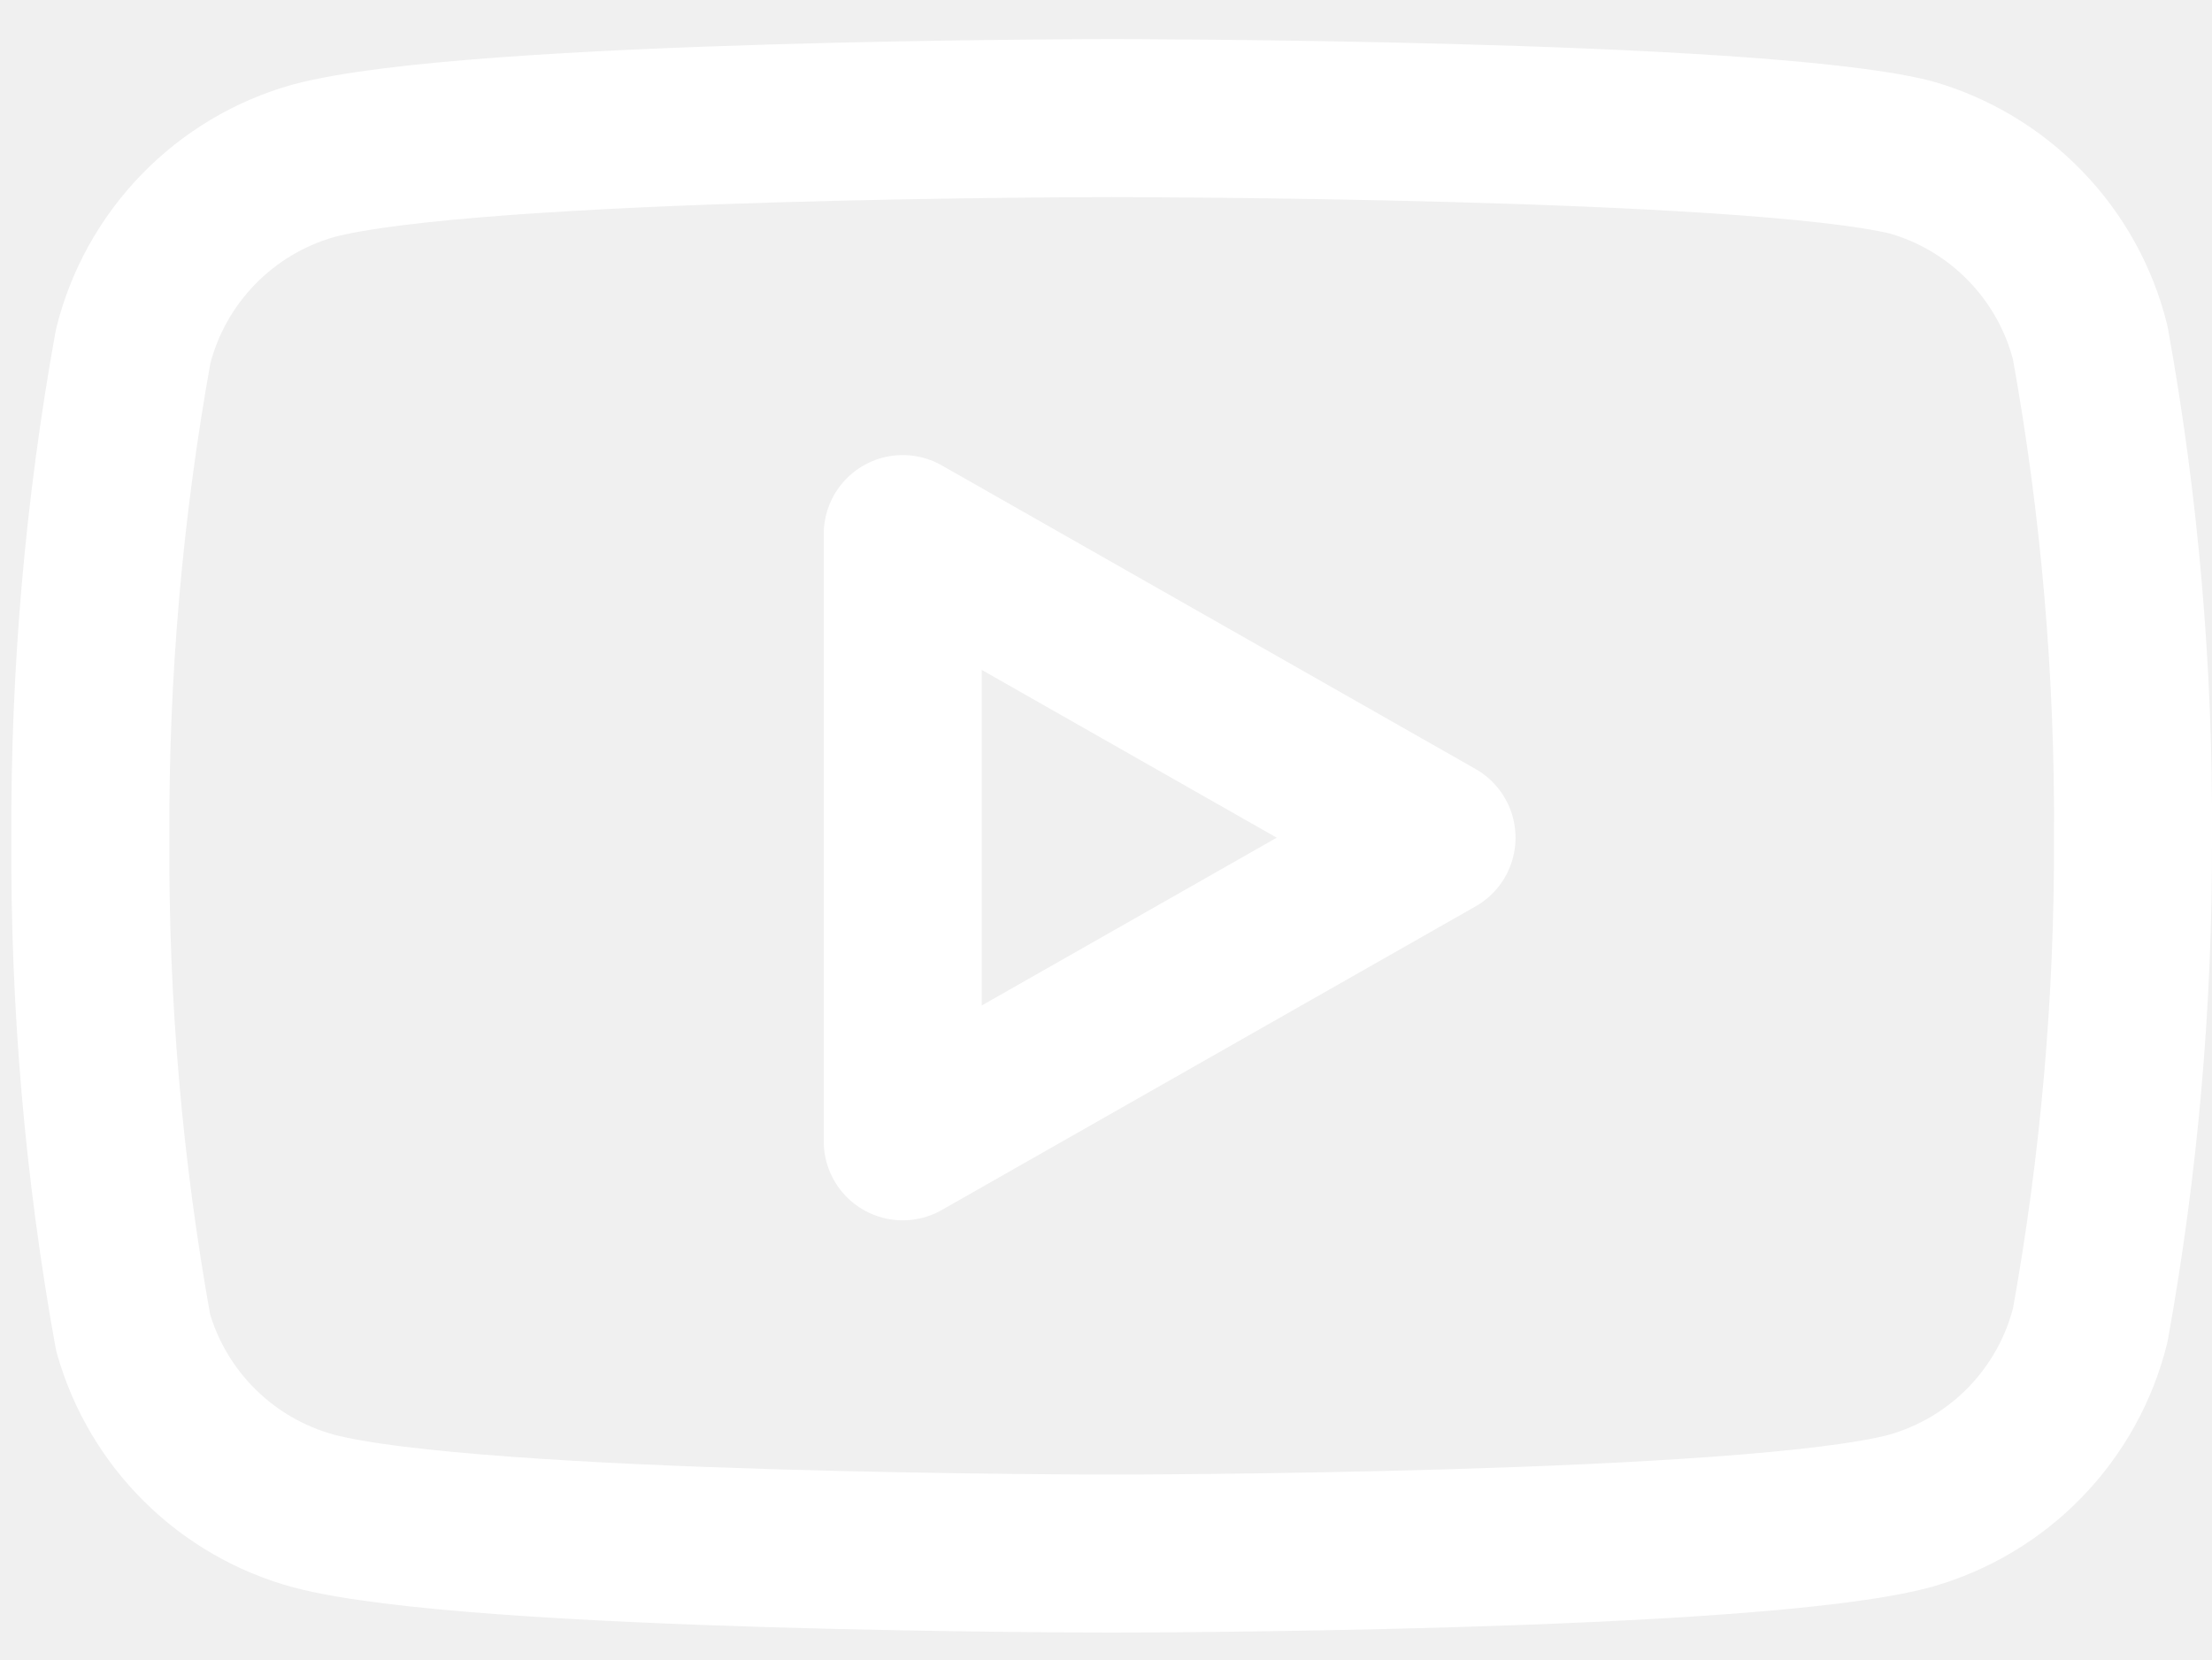
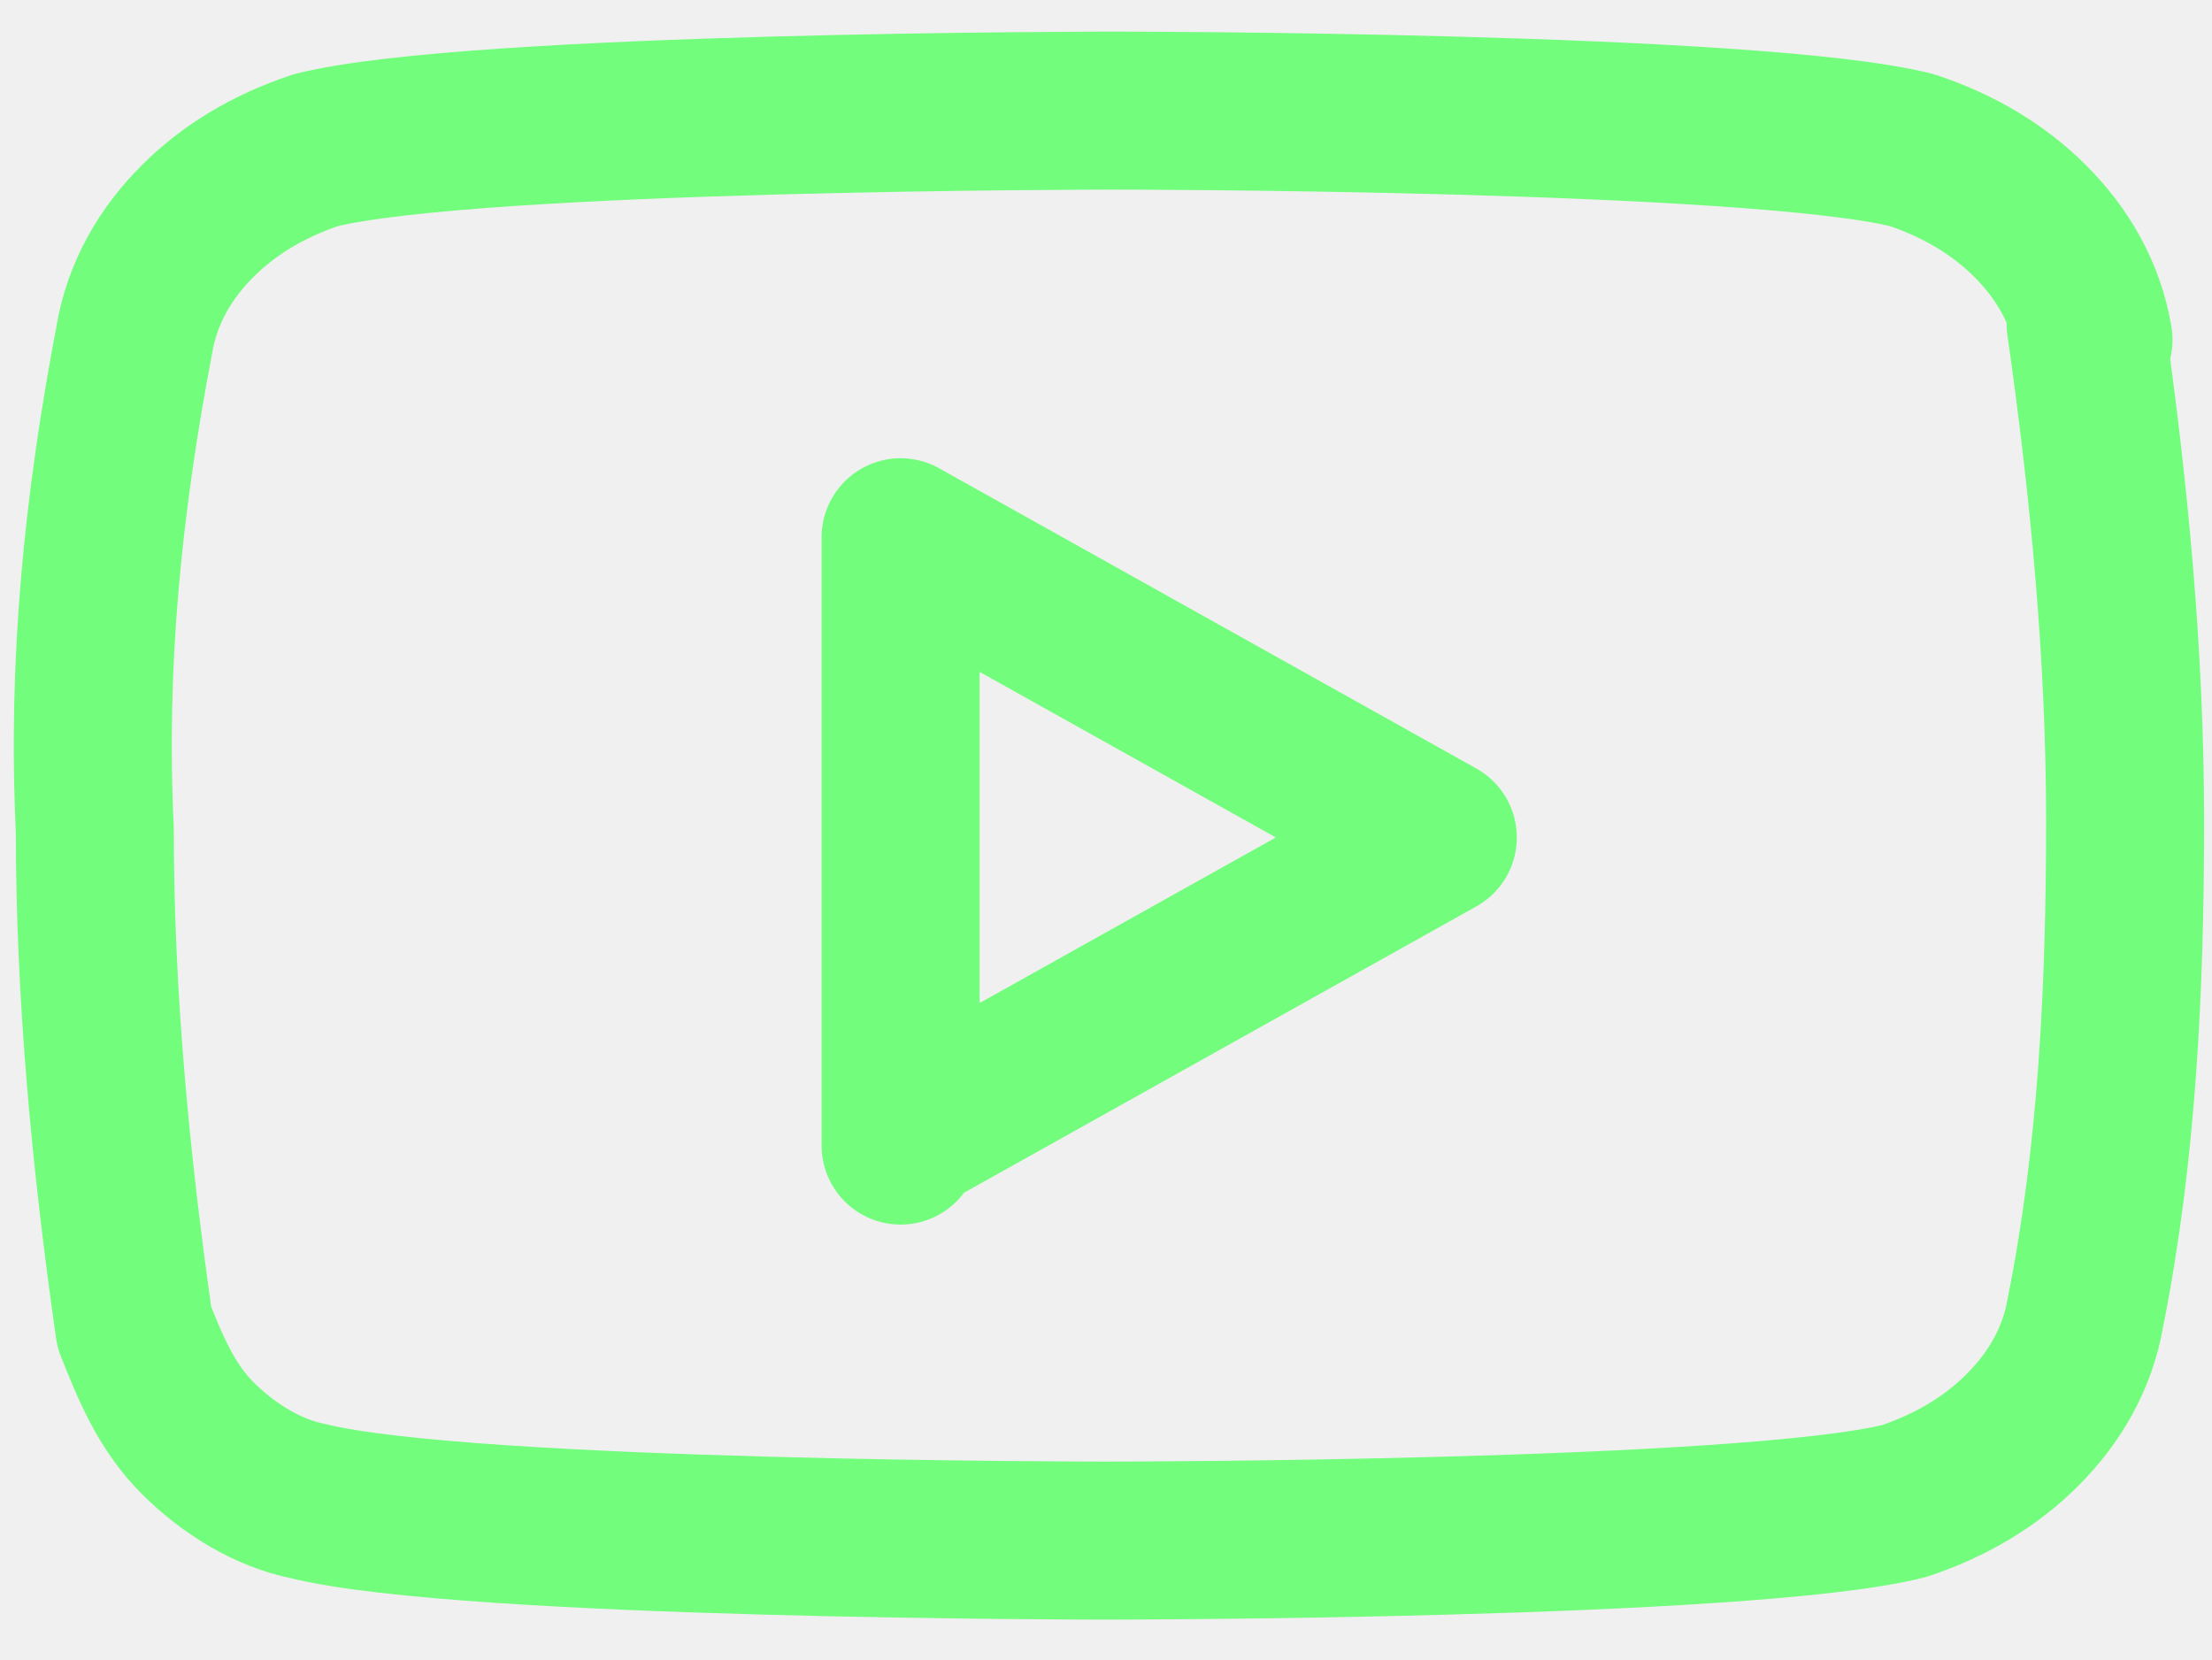
- <svg xmlns="http://www.w3.org/2000/svg" width="28" height="21" viewBox="0 0 28 21" fill="none">
-   <path d="M26.459 4.339C26.32 3.781 26.035 3.27 25.635 2.858C25.235 2.445 24.732 2.145 24.179 1.989C22.158 1.495 14.072 1.495 14.072 1.495C14.072 1.495 5.986 1.495 3.965 2.036C3.412 2.192 2.909 2.492 2.509 2.905C2.109 3.317 1.824 3.828 1.685 4.386C1.315 6.438 1.134 8.519 1.144 10.603C1.131 12.704 1.312 14.8 1.685 16.867C1.839 17.408 2.129 17.899 2.529 18.295C2.928 18.69 3.423 18.976 3.965 19.124C5.986 19.664 14.072 19.664 14.072 19.664C14.072 19.664 22.158 19.664 24.179 19.124C24.732 18.967 25.235 18.668 25.635 18.255C26.035 17.842 26.32 17.331 26.459 16.773C26.826 14.737 27.007 12.672 27 10.603C27.013 8.503 26.832 6.406 26.459 4.339Z" stroke="white" stroke-width="2" stroke-linecap="round" stroke-linejoin="round" />
-   <path d="M11.427 14.446L18.184 10.603L11.427 6.76V14.446Z" stroke="white" stroke-width="2" stroke-linecap="round" stroke-linejoin="round" />
+ <svg xmlns="http://www.w3.org/2000/svg" id="Layer_1" version="1.1" viewBox="0 0 28 21">
+   <defs>
+     <style>
+       .st0 {
+         fill: none;
+         stroke: #72fd7d;
+         stroke-linecap: round;
+         stroke-linejoin: round;
+         stroke-width: 2px;
+       }
+     </style>
+   </defs>
+   <path class="st0" d="M26.5,4.3c-.1-.6-.4-1.1-.8-1.5-.4-.4-.9-.7-1.5-.9-2-.5-10.1-.5-10.1-.5,0,0-8.1,0-10.1.5-.6.2-1.1.5-1.5.9-.4.4-.7.9-.8,1.5-.4,2.1-.6,4.1-.5,6.2,0,2.1.2,4.2.5,6.3.2.5.4,1,.8,1.4.4.4.9.7,1.4.8,2,.5,10.1.5,10.1.5,0,0,8.1,0,10.1-.5.6-.2,1.1-.5,1.5-.9.4-.4.7-.9.8-1.5.4-2,.5-4.1.5-6.2,0-2.1-.2-4.2-.5-6.3Z" />
+   <path class="st0" d="M11.4,14.4l6.8-3.8-6.8-3.8v7.7Z" />
</svg>
